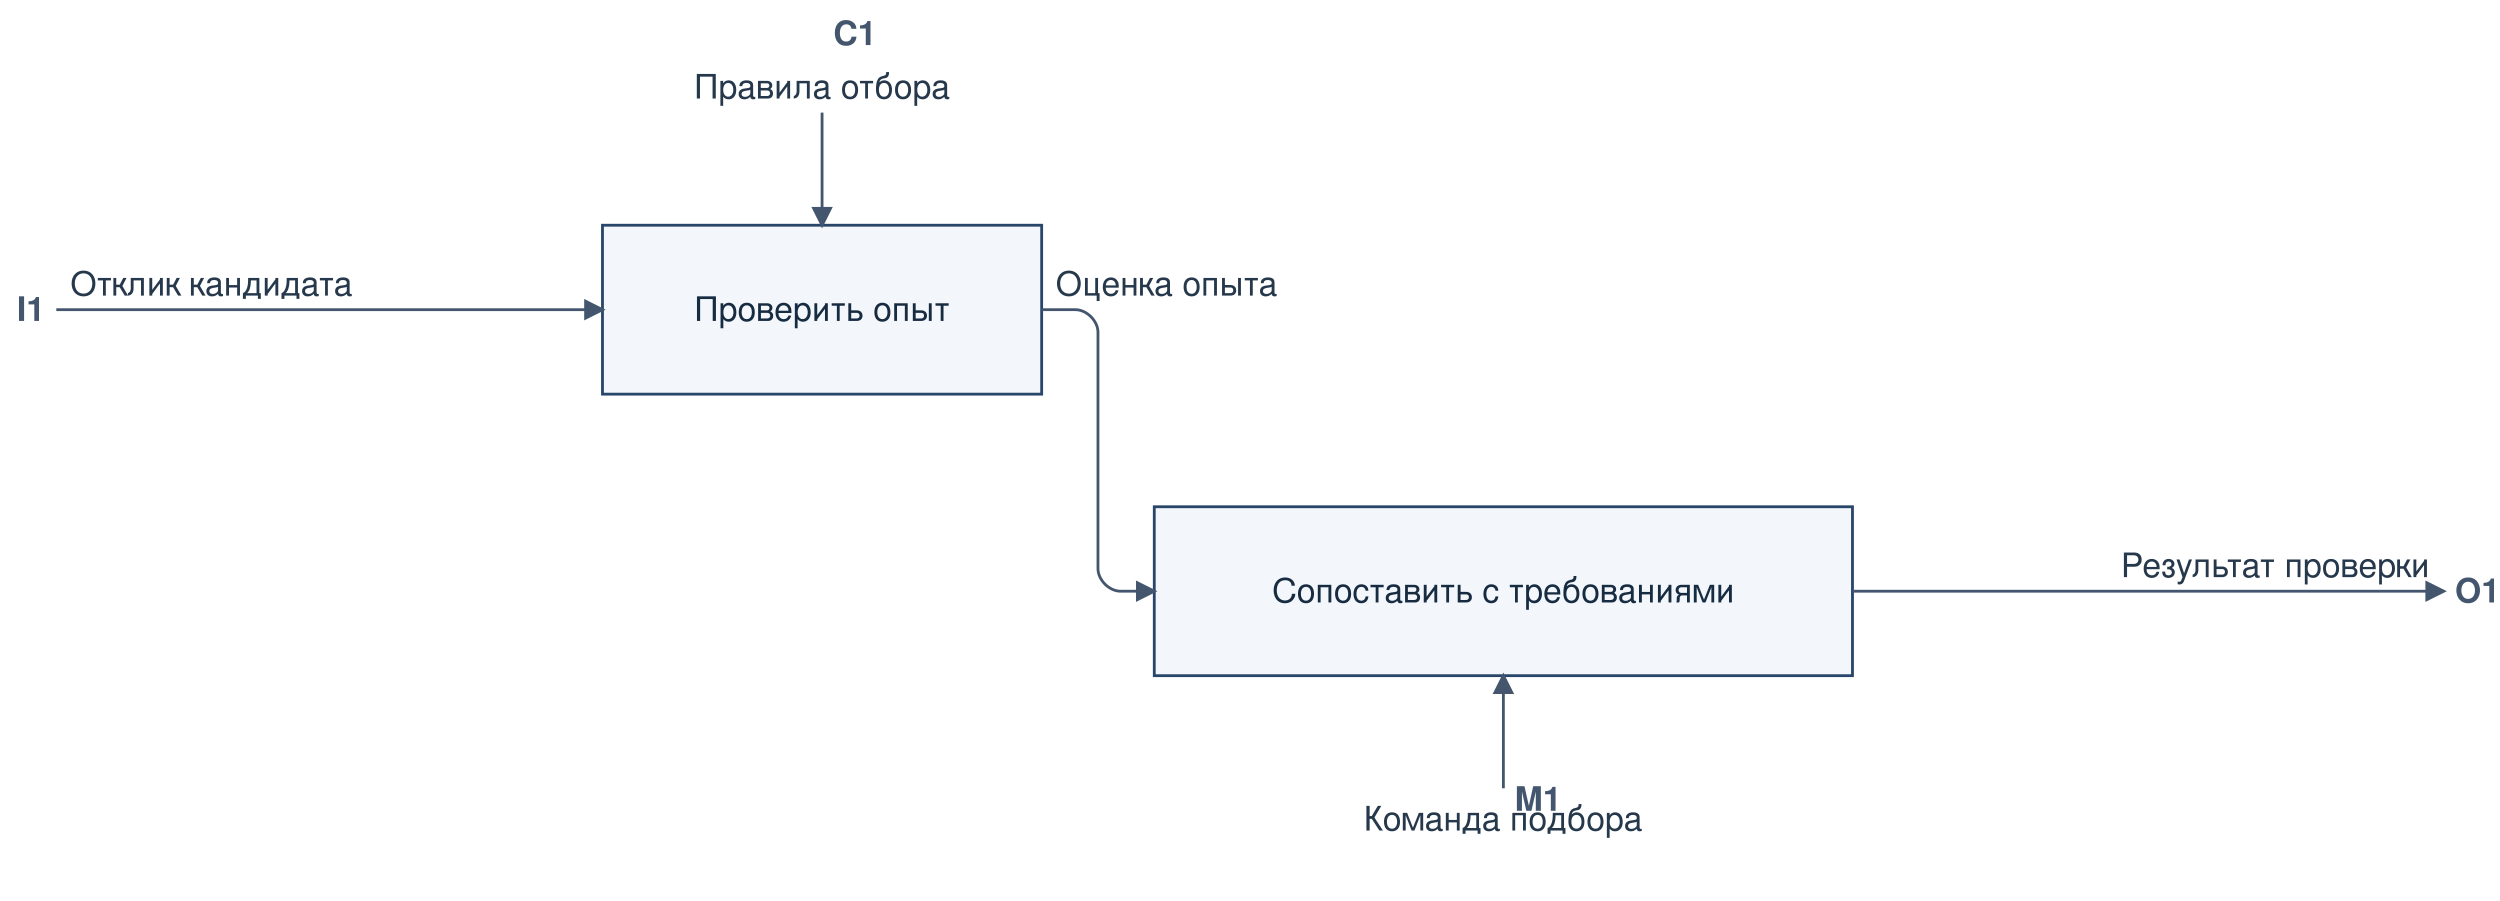
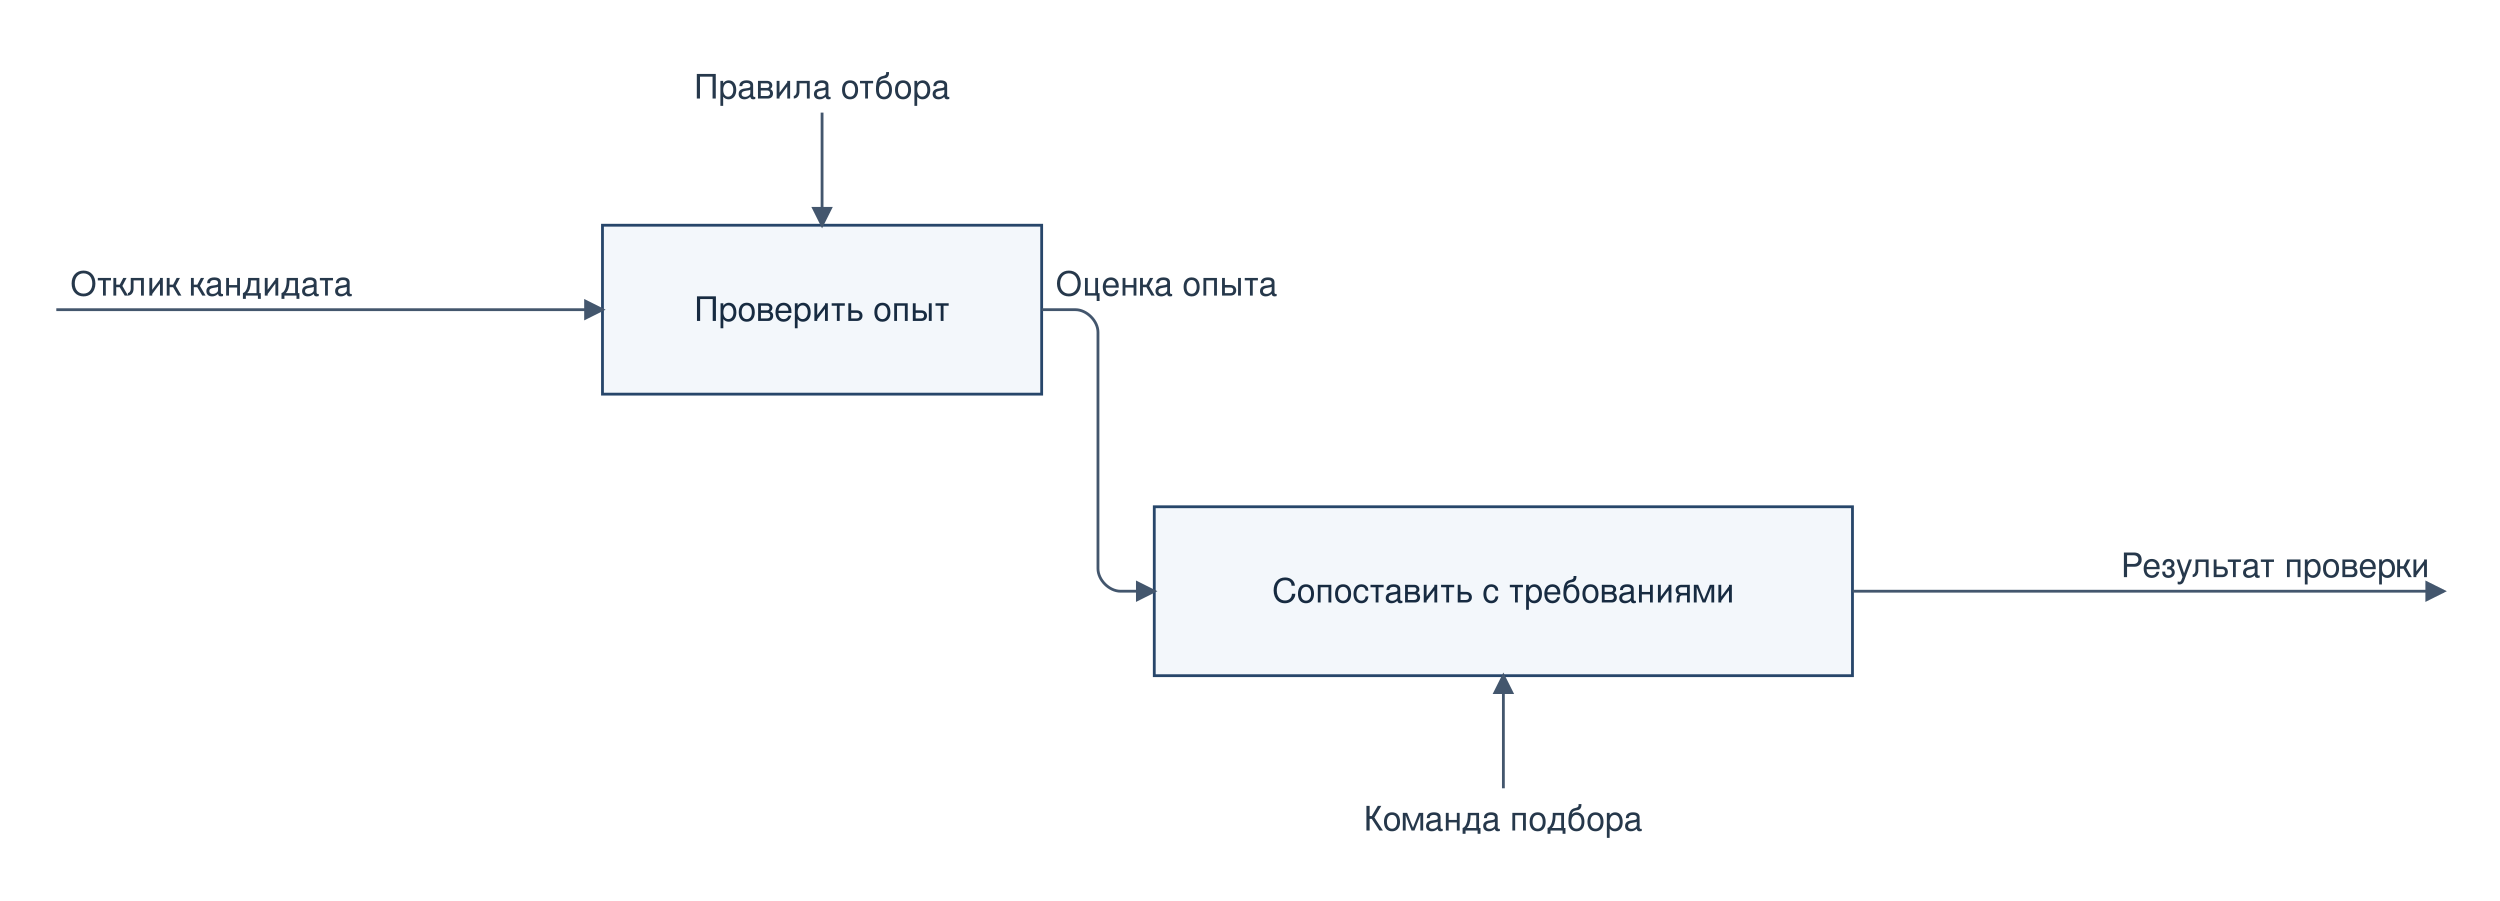
<svg xmlns="http://www.w3.org/2000/svg" width="888pt" height="320pt" viewBox="0.0 0.0 888.0 320.0">
  <style type="text/css">
  svg {
    background-color: white;
  }
  text {
    font-family: "Helvetica Neue", Helvetica, Arial, sans-serif;
    font-size: 12px;
  }
</style>
  <g>
    <g data-idef0-block="Проверить опыт">
      <rect x="214" y="80" width="156" height="60" fill="#F3F7FB" stroke="#27466A" />
      <text fill="#172B41" text-anchor="middle" x="292" y="114">
        <tspan x="292" dy="0">Проверить опыт</tspan>
      </text>
    </g>
    <g data-idef0-block="Сопоставить с требованиями">
      <rect x="410" y="180" width="248" height="60" fill="#F3F7FB" stroke="#27466A" />
      <text fill="#172B41" text-anchor="middle" x="534" y="214">
        <tspan x="534" dy="0">Сопоставить с требованиями</tspan>
      </text>
    </g>
    <g data-idef0-arrow="Оценка опыта">
      <path stroke="#43566D" fill="none" d="M 370 110 L 382.0 110.0 C 386.0 110.0 390.0 114.0 390.0 118.0 L 390.0 202.0 C 390.0 206.0 394.0 210.0 398.0 210.0 L 410 210" />
      <polygon fill="#43566D" stroke="#43566D" points="410,210 404,213 404,207 410,210" />
      <text fill="#26384B" text-anchor="start" x="375" y="105">Оценка опыта</text>
    </g>
    <g data-idef0-arrow="Отклик кандидата" data-idef0-icom="I1">
      <line x1="20" y1="110" x2="214" y2="110" stroke="#43566D" />
      <polygon fill="#43566D" stroke="#43566D" points="214,110 208,113 208,107 214,110" />
      <text fill="#26384B" text-anchor="start" x="25" y="105">Отклик кандидата</text>
-       <text class="idef0-icom" x="16" y="114" text-anchor="end" fill="#43566D" font-size="11" font-weight="700">I1</text>
    </g>
    <g data-idef0-arrow="Результат проверки" data-idef0-icom="O1">
      <line x1="658" y1="210" x2="868" y2="210" stroke="#43566D" />
      <polygon fill="#43566D" stroke="#43566D" points="868,210 862,213 862,207 868,210" />
      <text fill="#26384B" text-anchor="end" x="863" y="205">Результат проверки</text>
-       <text class="idef0-icom" x="872" y="214" text-anchor="start" fill="#43566D" font-size="11" font-weight="700">O1</text>
    </g>
    <g data-idef0-arrow="Правила отбора" data-idef0-icom="C1">
      <line x1="292" y1="40" x2="292" y2="80" stroke="#43566D" />
      <polygon fill="#43566D" stroke="#43566D" points="292,80 289,74 295,74 292,80" />
      <text fill="#26384B" text-anchor="middle" x="292" y="35">Правила отбора</text>
-       <text class="idef0-icom" x="296" y="16" text-anchor="start" fill="#43566D" font-size="11" font-weight="700">C1</text>
    </g>
    <g data-idef0-arrow="Команда подбора" data-idef0-icom="M1">
      <line x1="534" y1="280" x2="534" y2="240" stroke="#43566D" />
      <polygon fill="#43566D" stroke="#43566D" points="534,240 531,246 537,246 534,240" />
      <text fill="#26384B" text-anchor="middle" x="534" y="295">Команда подбора</text>
-       <text class="idef0-icom" x="538" y="288" text-anchor="start" fill="#43566D" font-size="11" font-weight="700">M1</text>
    </g>
  </g>
</svg>
